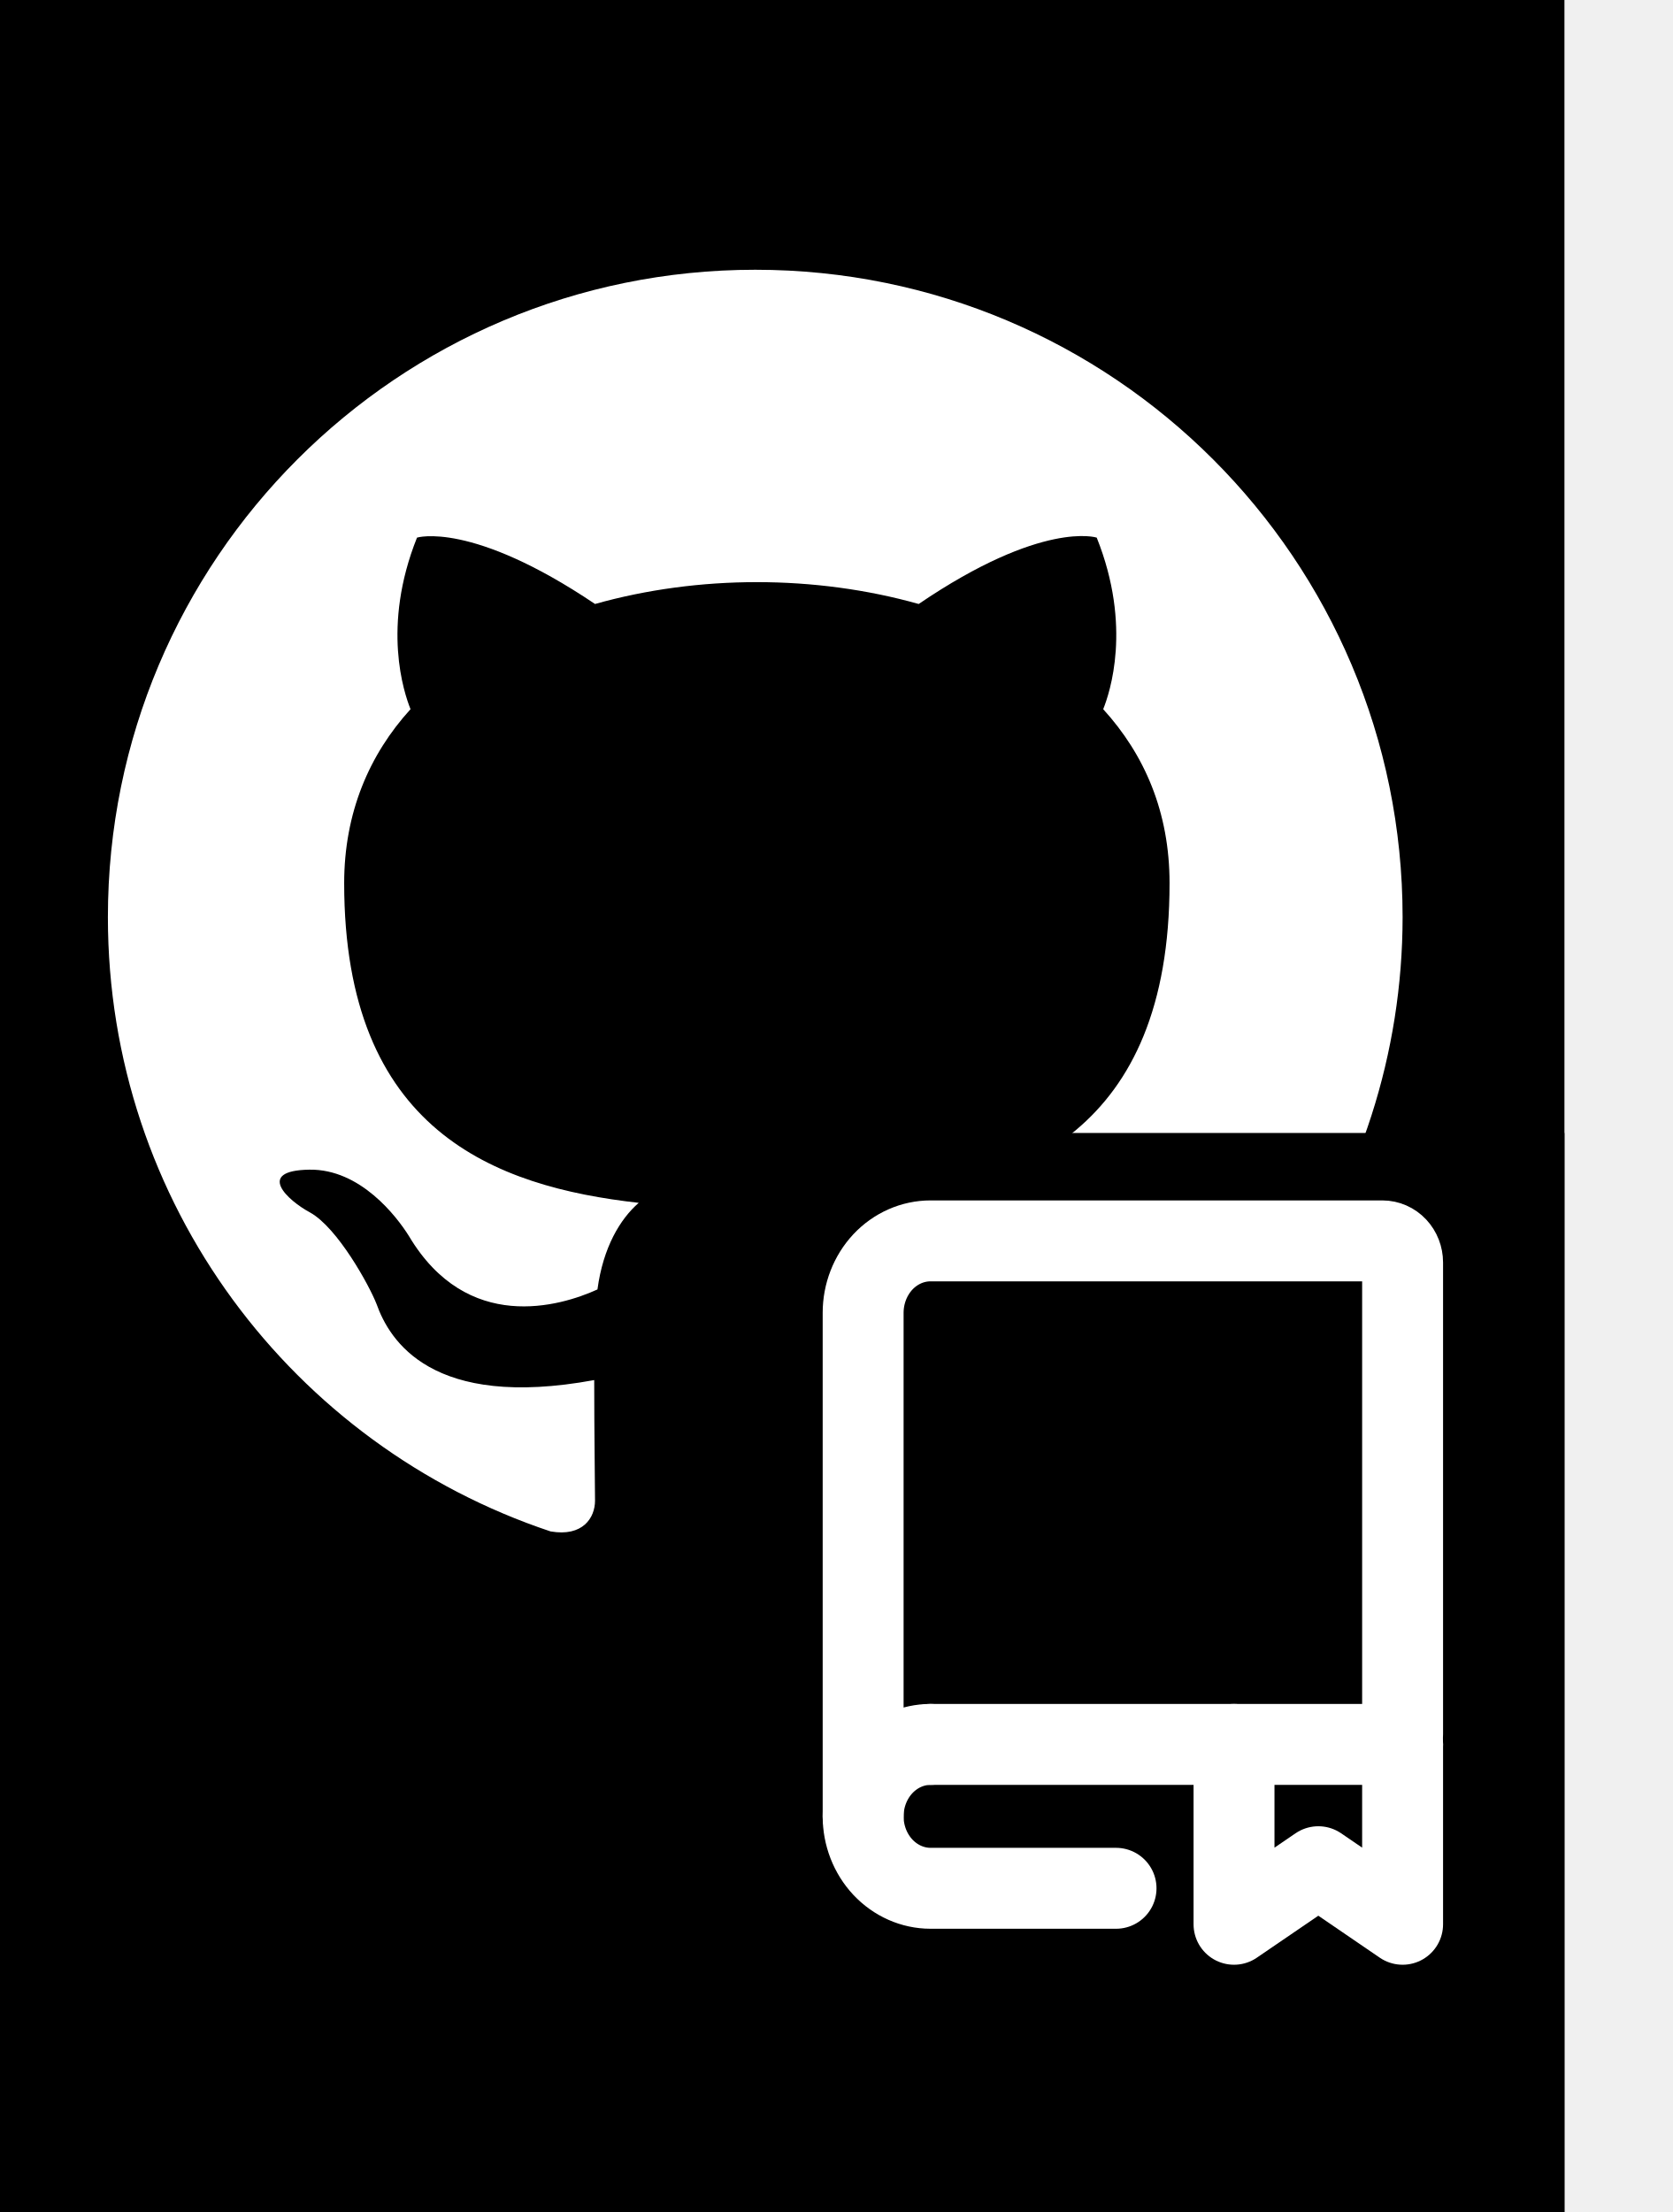
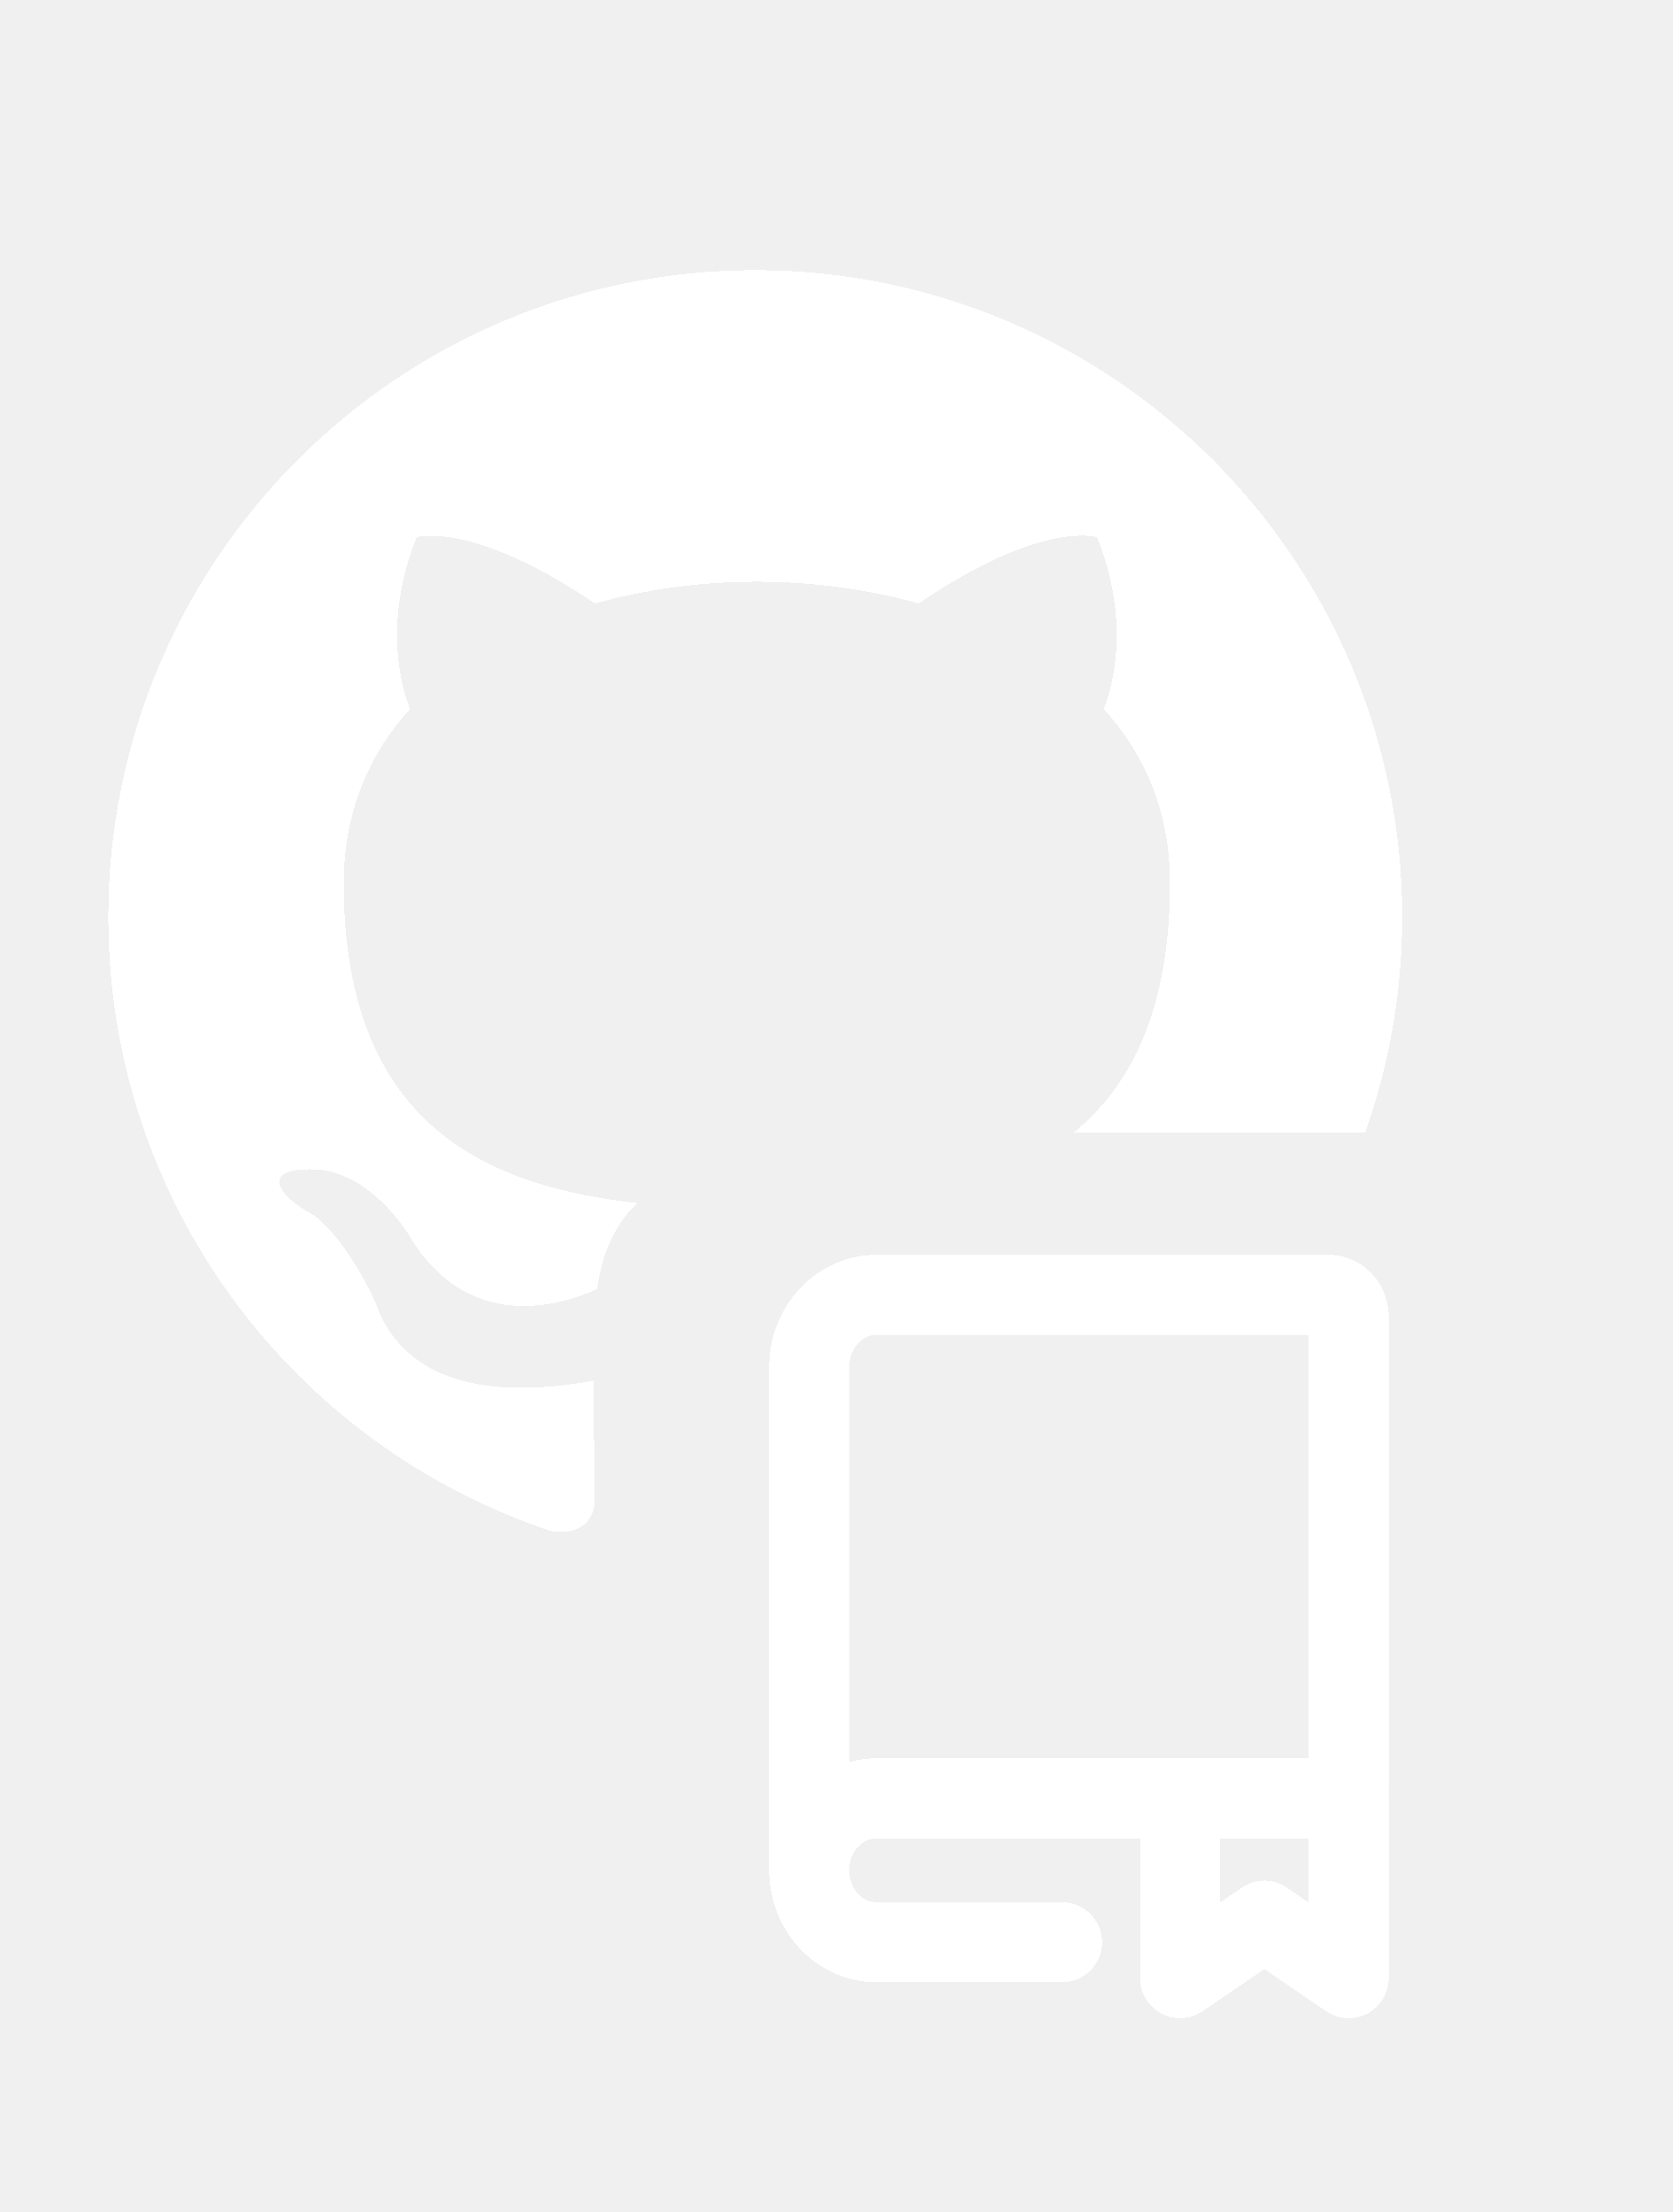
<svg xmlns="http://www.w3.org/2000/svg" width="31" height="41" viewBox="0 0 31 41" fill="none">
-   <rect width="29" height="41" fill="black" />
-   <path fill-rule="evenodd" clip-rule="evenodd" d="M14 5C7.37 5 2 10.37 2 17C2 22.31 5.435 26.795 10.205 28.385C10.805 28.49 11.03 28.13 11.03 27.815C11.03 27.53 11.015 26.585 11.015 25.58C8 26.135 7.22 24.845 6.98 24.17C6.845 23.825 6.26 22.76 5.75 22.475C5.33 22.25 4.73 21.695 5.735 21.68C6.68 21.665 7.355 22.55 7.58 22.91C8.66 24.725 10.385 24.215 11.075 23.9C11.18 23.12 11.495 22.595 11.84 22.295C9.17 21.995 6.38 20.96 6.38 16.37C6.38 15.065 6.845 13.985 7.61 13.145C7.49 12.845 7.07 11.615 7.73 9.965C7.73 9.965 8.735 9.65 11.03 11.195C11.99 10.925 13.01 10.79 14.03 10.79C15.05 10.79 16.07 10.925 17.03 11.195C19.325 9.635 20.33 9.965 20.33 9.965C20.99 11.615 20.57 12.845 20.45 13.145C21.215 13.985 21.68 15.05 21.68 16.37C21.68 20.975 18.875 21.995 16.205 22.295C16.64 22.67 17.015 23.39 17.015 24.515C17.015 26.12 17 27.41 17 27.815C17 28.13 17.225 28.505 17.825 28.385C20.207 27.581 22.277 26.05 23.744 24.007C25.21 21.965 25.999 19.514 26 17C26 10.37 20.63 5 14 5Z" fill="white" />
-   <rect x="16" y="21" width="13" height="20" fill="black" />
-   <path d="M16 33.667V24.333C16 23.98 16.132 23.641 16.366 23.39C16.601 23.14 16.919 23 17.25 23H25.625C25.724 23 25.82 23.042 25.89 23.117C25.96 23.192 26 23.294 26 23.4V32.143" stroke="white" stroke-width="1.5" stroke-linecap="round" />
-   <path d="M22.875 32.333V35.667L24.438 34.6L26 35.667V32.333" stroke="white" stroke-width="1.5" stroke-linecap="round" stroke-linejoin="round" />
-   <path d="M17.25 32.333H26" stroke="white" stroke-width="1.5" stroke-linecap="round" />
-   <path d="M17.25 32.333C16.919 32.333 16.601 32.474 16.366 32.724C16.132 32.974 16 33.313 16 33.667C16 34.02 16.132 34.359 16.366 34.609C16.601 34.859 16.919 35 17.25 35H20.688" stroke="white" stroke-width="1.5" stroke-linecap="round" stroke-linejoin="round" />
+   <g style="mix-blend-mode:lighten">
+     <path d="M0 0H31V41H0V0Z" fill="black" />
+     <path fill-rule="evenodd" clip-rule="evenodd" d="M14 5C7.37 5 2 10.37 2 17C2 22.31 5.435 26.795 10.205 28.385C10.805 28.49 11.03 28.13 11.03 27.815C11.03 27.53 11.015 26.585 11.015 25.58C8 26.135 7.22 24.845 6.98 24.17C6.845 23.825 6.26 22.76 5.75 22.475C5.33 22.25 4.73 21.695 5.735 21.68C6.68 21.665 7.355 22.55 7.58 22.91C8.66 24.725 10.385 24.215 11.075 23.9C11.18 23.12 11.495 22.595 11.84 22.295C9.17 21.995 6.38 20.96 6.38 16.37C6.38 15.065 6.845 13.985 7.61 13.145C7.49 12.845 7.07 11.615 7.73 9.965C7.73 9.965 8.735 9.65 11.03 11.195C11.99 10.925 13.01 10.79 14.03 10.79C15.05 10.79 16.07 10.925 17.03 11.195C19.325 9.635 20.33 9.965 20.33 9.965C20.99 11.615 20.57 12.845 20.45 13.145C21.215 13.985 21.68 15.05 21.68 16.37C21.68 20.975 18.875 21.995 16.205 22.295C16.64 22.67 17.015 23.39 17.015 24.515C17.015 26.12 17 27.41 17 27.815C17 28.13 17.225 28.505 17.825 28.385C20.207 27.581 22.277 26.05 23.744 24.007C25.21 21.965 25.999 19.514 26 17C26 10.37 20.63 5 14 5Z" fill="white" />
+     <path d="M13 21H29V41H13V21Z" fill="black" />
+     <path fill-rule="evenodd" clip-rule="evenodd" d="M16.25 24.75C16.134 24.75 16.011 24.799 15.913 24.904C15.814 25.01 15.75 25.164 15.75 25.333V34.667C15.75 35.081 15.414 35.417 15 35.417C14.586 35.417 14.25 35.081 14.25 34.667V25.333C14.25 24.796 14.45 24.271 14.819 23.878C15.19 23.482 15.703 23.25 16.25 23.25H24.625C24.94 23.25 25.231 23.384 25.437 23.604C25.642 23.823 25.75 24.11 25.75 24.4V33.143C25.75 33.557 25.414 33.893 25 33.893C24.586 33.893 24.25 33.557 24.25 33.143V24.75H16.25Z" fill="white" />
+     <path fill-rule="evenodd" clip-rule="evenodd" d="M21.875 32.583C22.289 32.583 22.625 32.919 22.625 33.333V35.247L23.015 34.981C23.27 34.806 23.605 34.806 23.86 34.981L24.25 35.247V33.333C24.25 32.919 24.586 32.583 25 32.583C25.414 32.583 25.75 32.919 25.75 33.333V36.667C25.75 36.945 25.596 37.2 25.35 37.33C25.104 37.46 24.807 37.443 24.577 37.286L23.438 36.508L22.298 37.286C22.068 37.443 21.771 37.46 21.525 37.33C21.279 37.2 21.125 36.945 21.125 36.667V33.333C21.125 32.919 21.461 32.583 21.875 32.583Z" fill="white" />
+     <path fill-rule="evenodd" clip-rule="evenodd" d="M15.5 33.333C15.5 32.919 15.836 32.583 16.25 32.583H25C25.414 32.583 25.75 32.919 25.75 33.333C25.75 33.748 25.414 34.083 25 34.083H16.25C15.836 34.083 15.5 33.748 15.5 33.333Z" fill="white" />
+     <path fill-rule="evenodd" clip-rule="evenodd" d="M14.819 33.211C15.19 32.815 15.703 32.583 16.25 32.583C16.664 32.583 17 32.919 17 33.333C17 33.748 16.664 34.083 16.25 34.083C16.134 34.083 16.011 34.132 15.913 34.237C15.814 34.343 15.75 34.497 15.75 34.667C15.75 34.836 15.814 34.99 15.913 35.096C16.011 35.201 16.134 35.25 16.25 35.25H19.688C20.102 35.25 20.438 35.586 20.438 36C20.438 36.414 20.102 36.75 19.688 36.75H16.25C15.703 36.75 15.19 36.518 14.819 36.122C14.45 35.729 14.25 35.204 14.25 34.667C14.25 34.129 14.45 33.605 14.819 33.211Z" fill="white" />
+   </g>
</svg>
